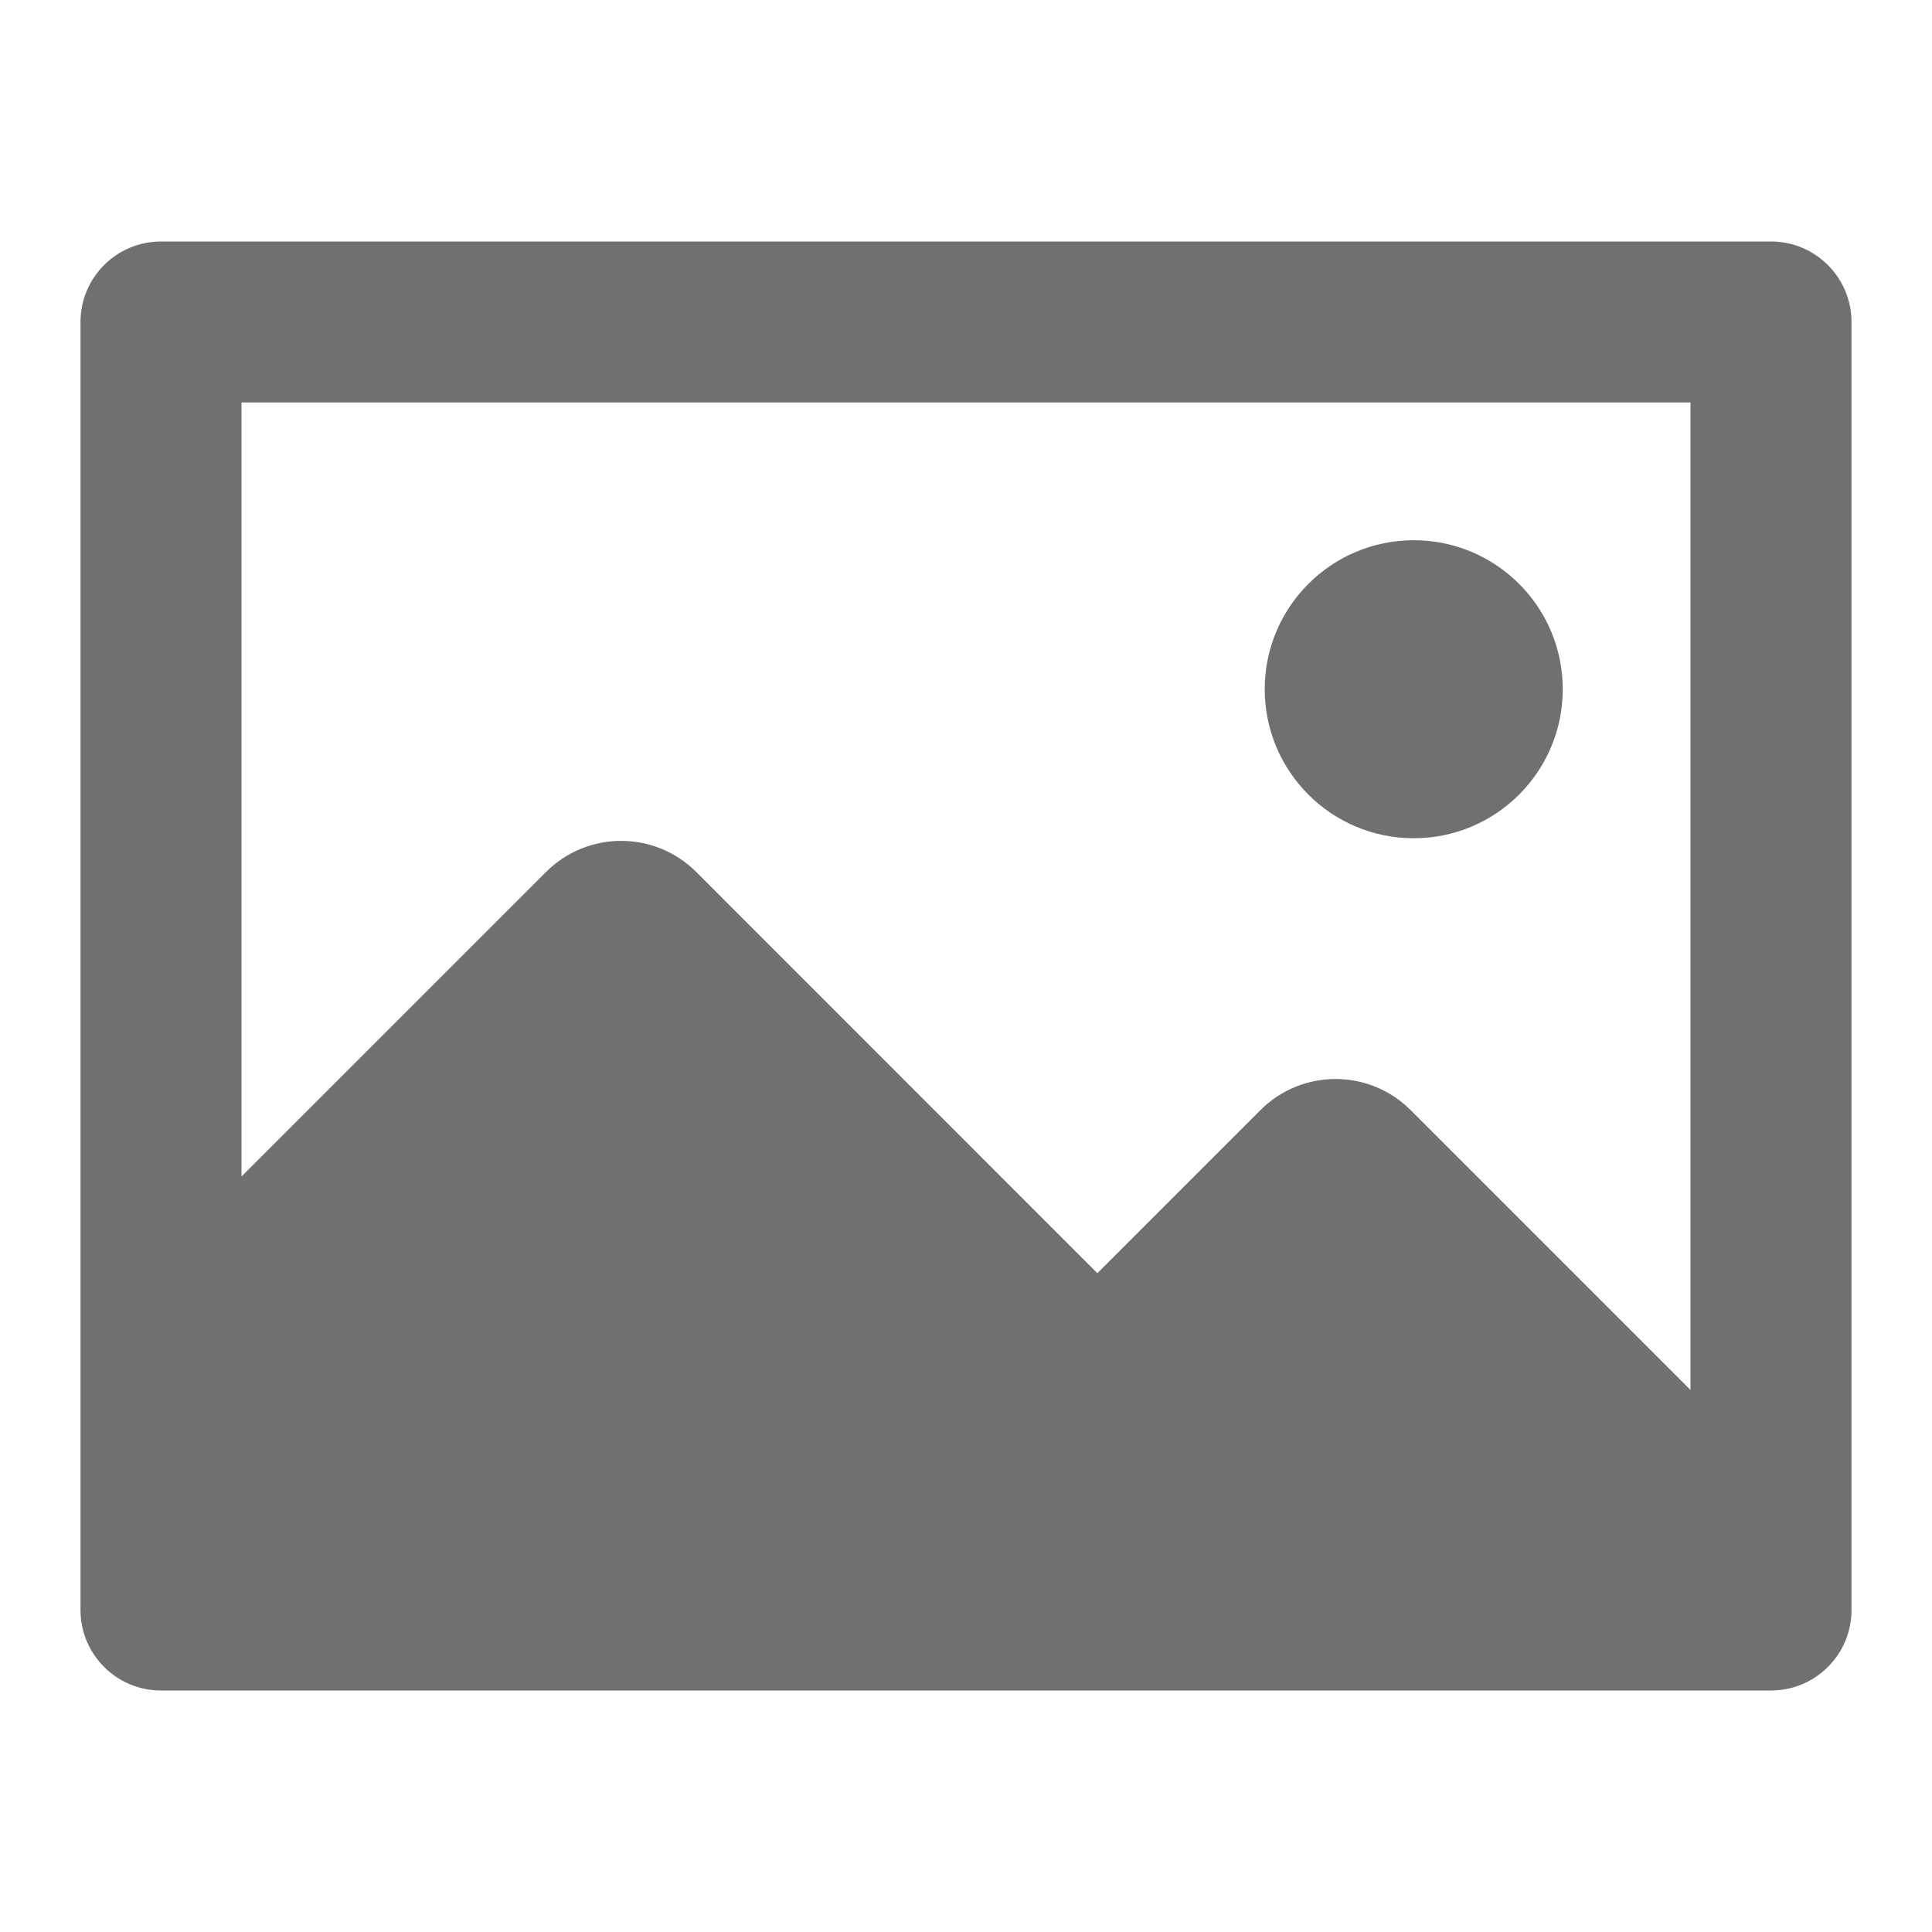
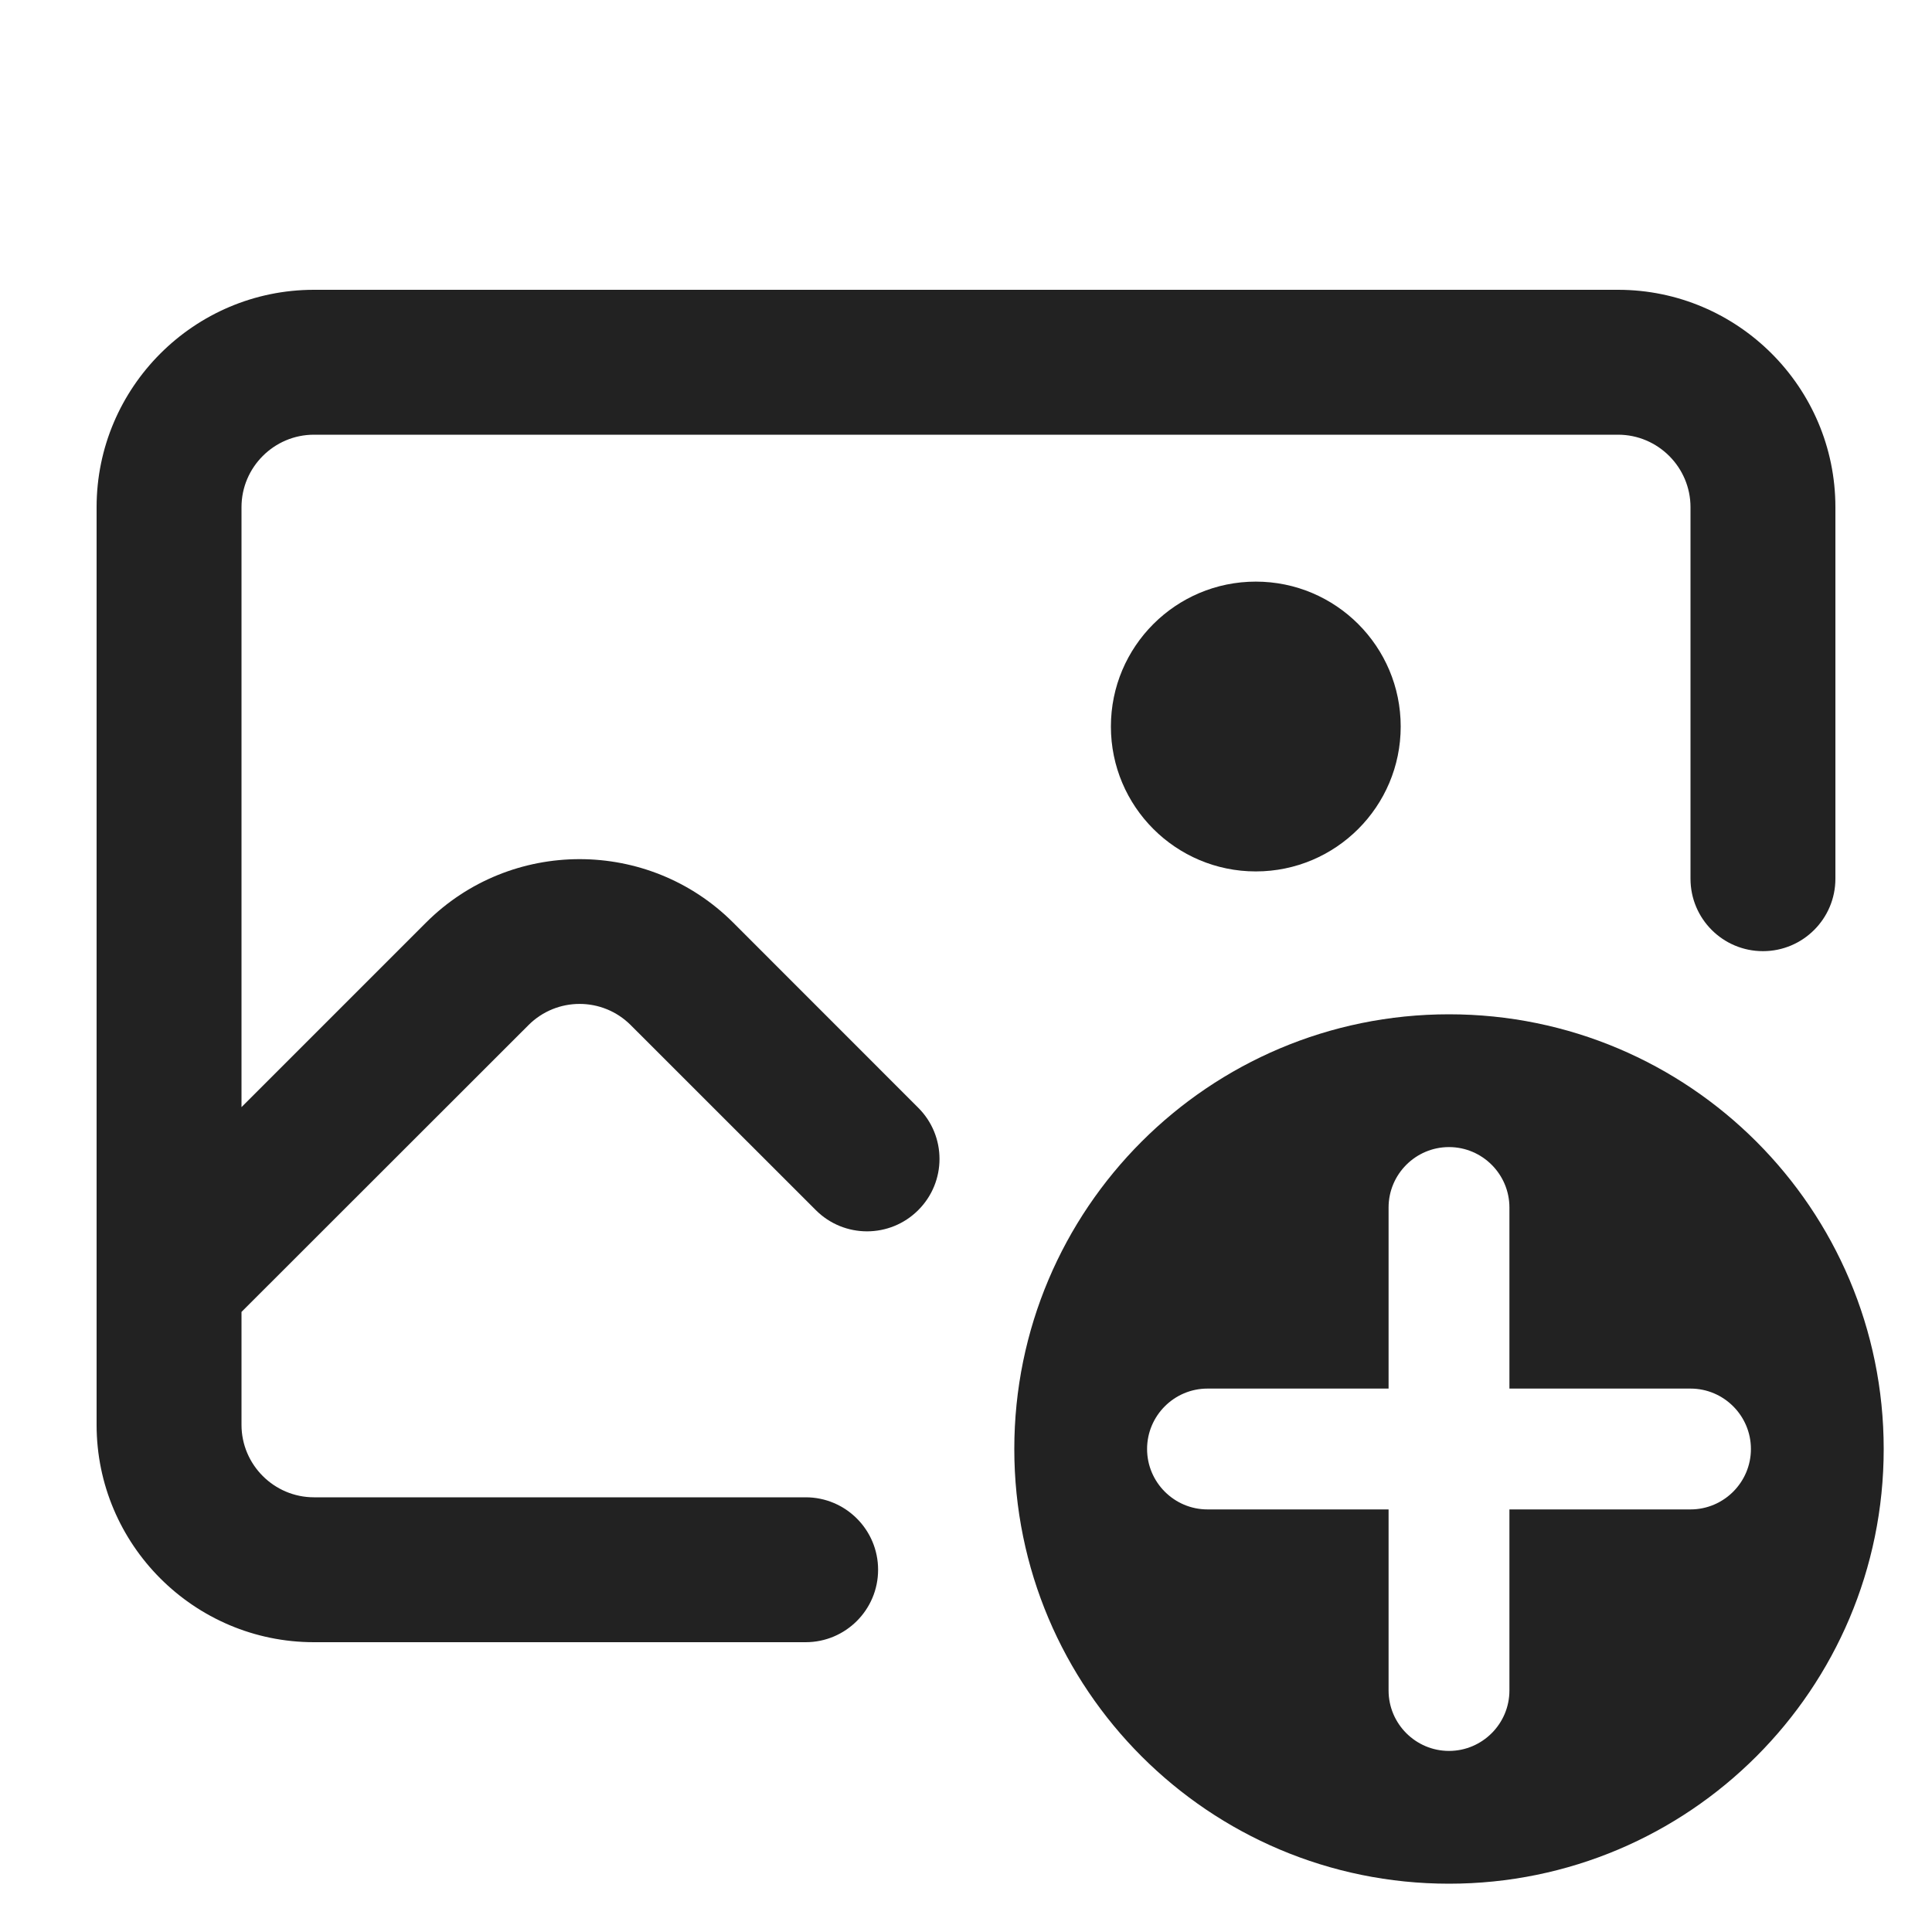
- <svg xmlns="http://www.w3.org/2000/svg" height="24" id="S_Image_24_N" viewBox="0 0 24 24" width="24">
-   <defs>
-     <style>
-       .fill {
-         fill: #707070;
-       }
- 
-       
-     </style>
-   </defs>
-   <rect id="Canvas" fill="#ff13dc" opacity="0" width="24" height="24" />
-   <path class="fill" d="M22,3H2A1,1,0,0,0,1,4V20a1,1,0,0,0,1,1H22a1,1,0,0,0,1-1V4A1,1,0,0,0,22,3ZM21,17.267,17.523,13.79a1.319,1.319,0,0,0-1.865,0l-2.026,2.026L8.649,10.832a1.32,1.32,0,0,0-1.866,0L3,14.615V5H21Z" />
-   <path class="fill" d="M17.561,10.413a1.851,1.851,0,1,0-1.85-1.851A1.851,1.851,0,0,0,17.561,10.413Z" />
+ <svg xmlns="http://www.w3.org/2000/svg" width="22" height="22" viewBox="0 0 22 22" fill="none">
+   <mask id="mask0_606_2620" style="mask-type:alpha" maskUnits="userSpaceOnUse" x="0" y="0" width="22" height="22">
+     <path d="M15.95 8.273C15.95 9.184 15.211 9.923 14.3 9.923C13.389 9.923 12.65 9.184 12.65 8.273C12.65 7.362 13.389 6.623 14.3 6.623C15.211 6.623 15.95 7.362 15.95 8.273Z" fill="#292929" />
+     <path d="M16.5 11.55C13.766 11.55 11.55 13.766 11.55 16.5C11.55 19.234 13.766 21.45 16.5 21.45C19.234 21.45 21.45 19.234 21.45 16.5C21.45 13.766 19.234 11.55 16.5 11.55ZM19.25 17.188H17.188V19.25C17.188 19.629 16.879 19.938 16.5 19.938C16.121 19.938 15.812 19.629 15.812 19.25V17.188H13.75C13.371 17.188 13.062 16.879 13.062 16.5C13.062 16.121 13.371 15.812 13.75 15.812H15.812V13.75C15.812 13.371 16.121 13.062 16.5 13.062C16.879 13.062 17.188 13.371 17.188 13.75V15.812H19.25C19.629 15.812 19.938 16.121 19.938 16.5C19.938 16.879 19.629 17.188 19.25 17.188Z" fill="#292929" />
+     <path d="M18.425 3.3H3.575C2.211 3.3 1.1 4.411 1.1 5.775V16.225C1.1 17.589 2.211 18.7 3.575 18.7H9.174C9.629 18.7 9.999 18.331 9.999 17.875C9.999 17.419 9.629 17.05 9.174 17.05H3.575C3.121 17.05 2.75 16.679 2.75 16.225V14.939L6.017 11.674C6.339 11.351 6.861 11.351 7.183 11.674L9.29 13.78C9.612 14.102 10.134 14.102 10.456 13.78C10.779 13.458 10.779 12.936 10.456 12.614L8.35 10.507C7.385 9.542 5.815 9.542 4.85 10.507L2.75 12.607V5.775C2.75 5.321 3.121 4.95 3.575 4.95H18.425C18.879 4.95 19.25 5.321 19.25 5.775V10.006C19.25 10.462 19.619 10.831 20.075 10.831C20.53 10.831 20.9 10.462 20.9 10.006V5.775C20.9 4.411 19.789 3.3 18.425 3.3Z" fill="#292929" />
+   </mask>
+   <g mask="url(#mask0_606_2620)">
+     <rect width="22" height="22" fill="#222222" />
+   </g>
</svg>
